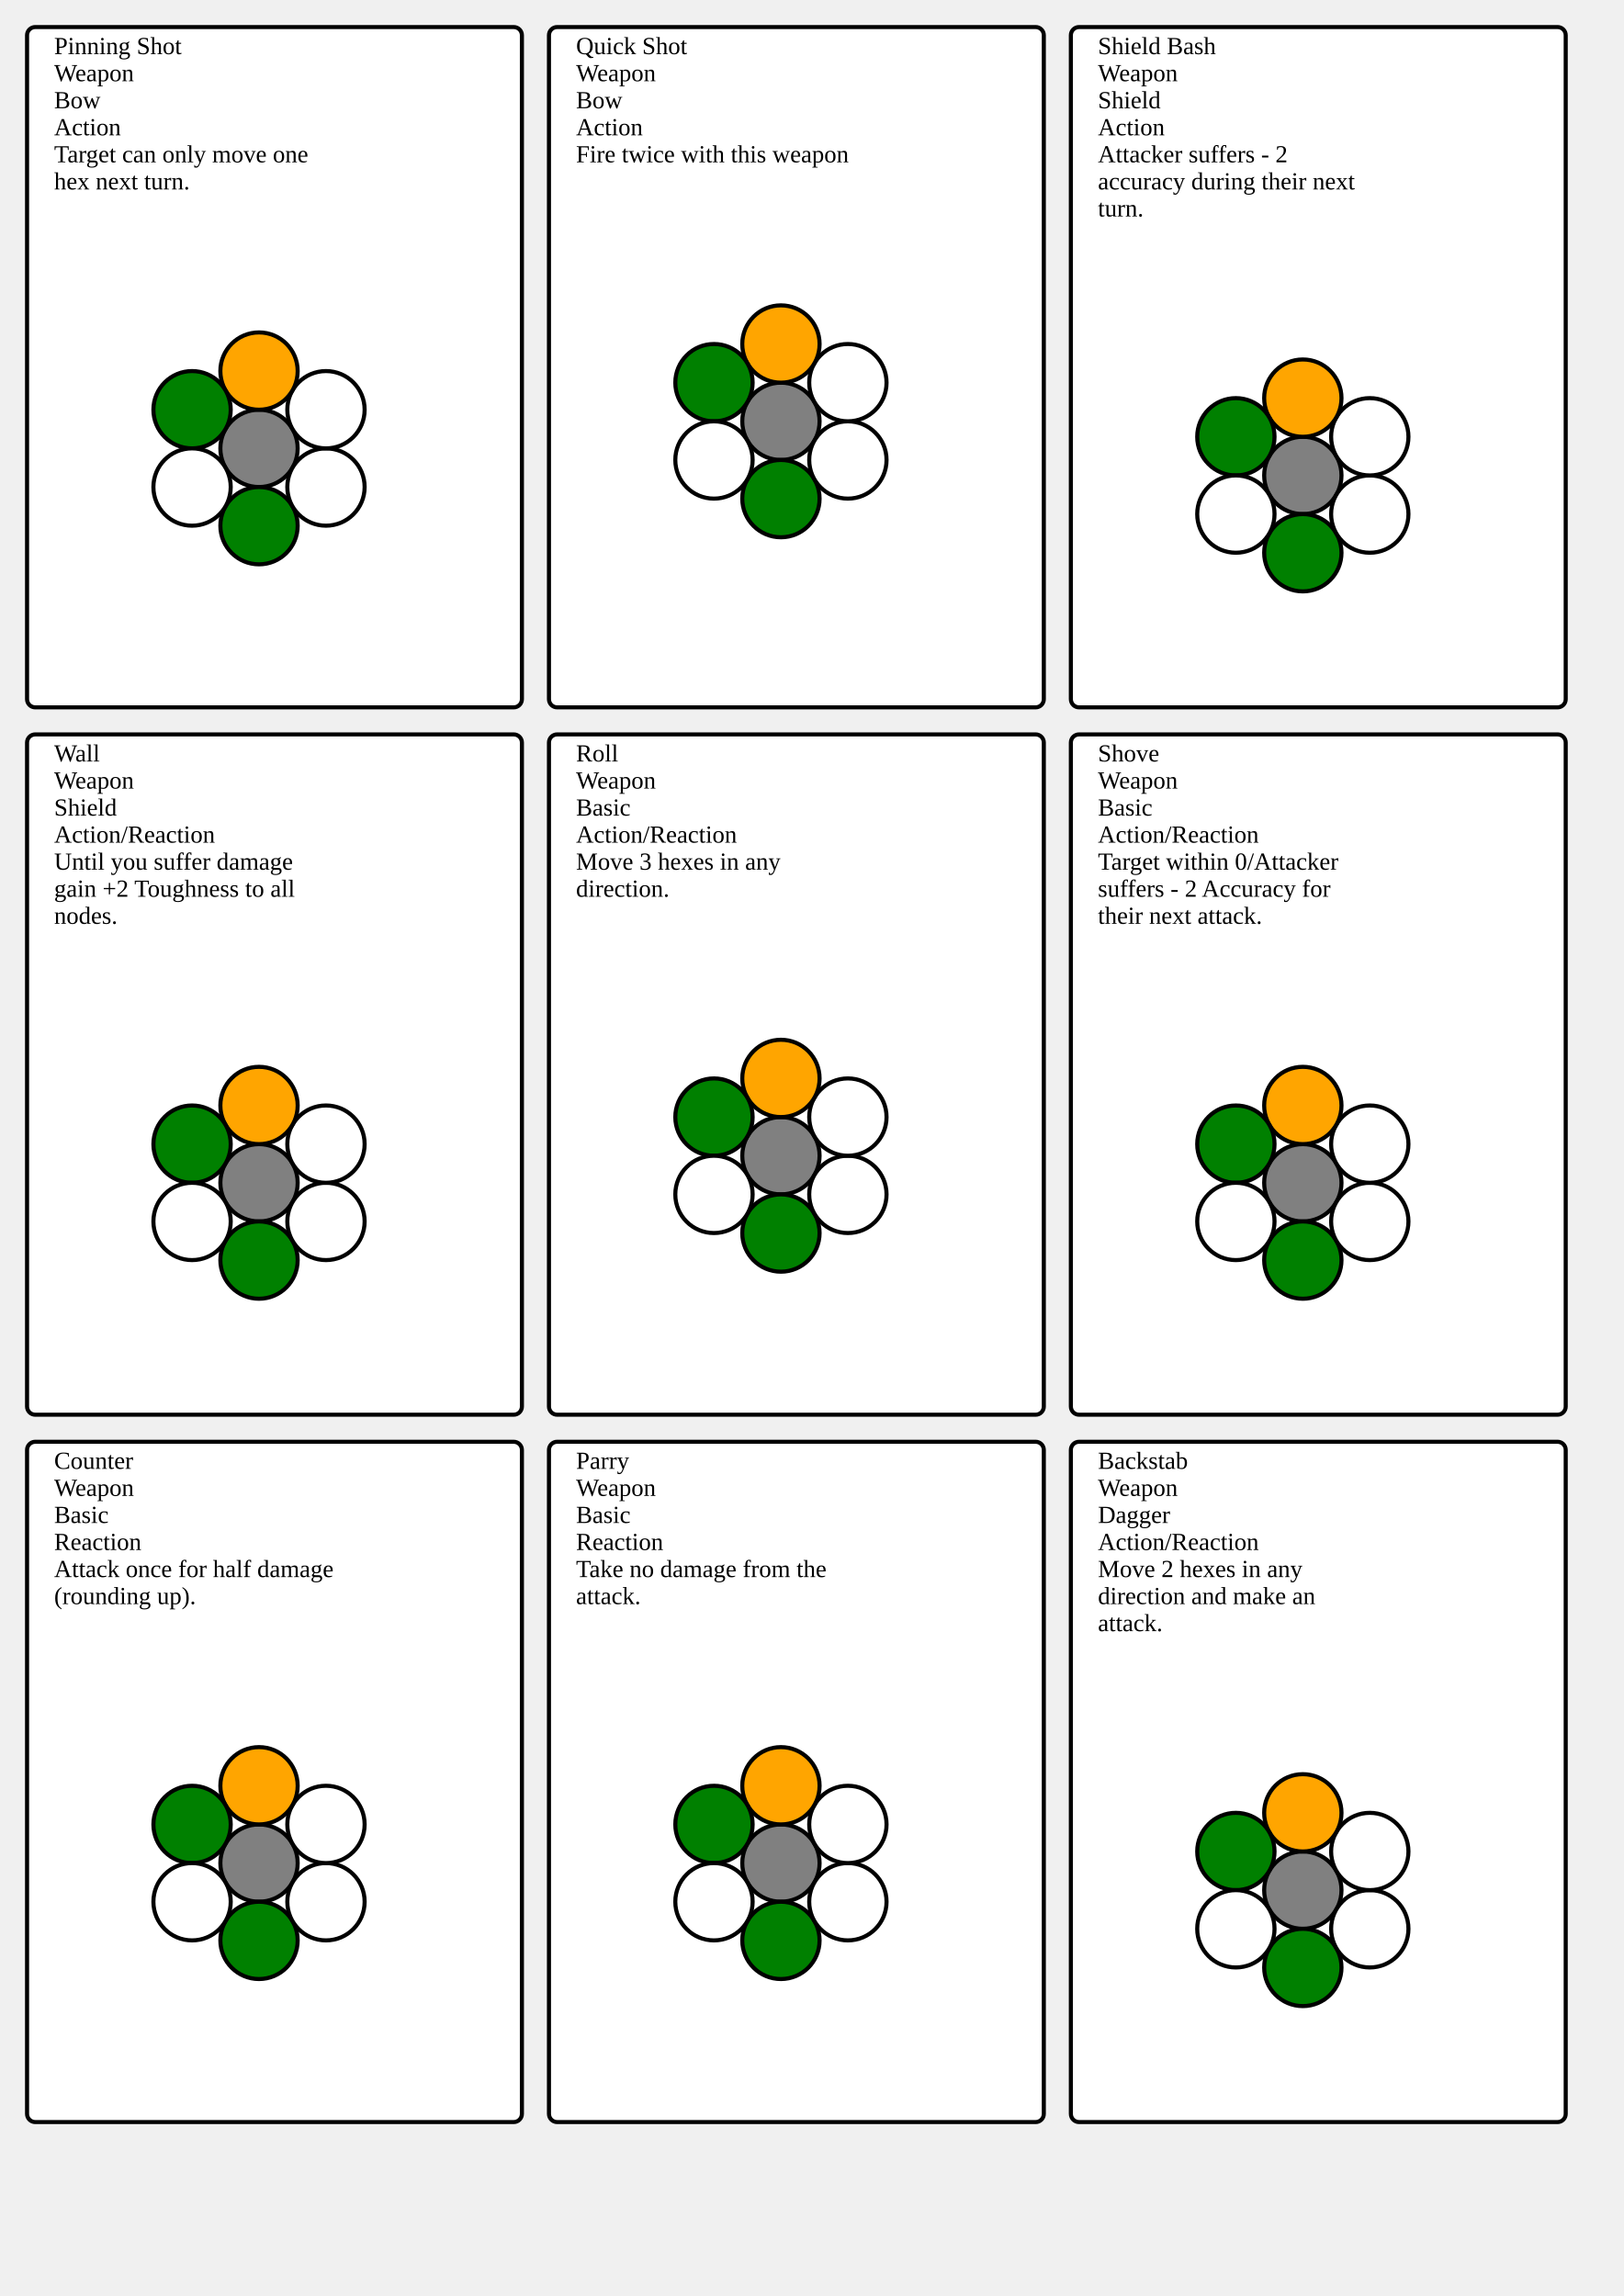
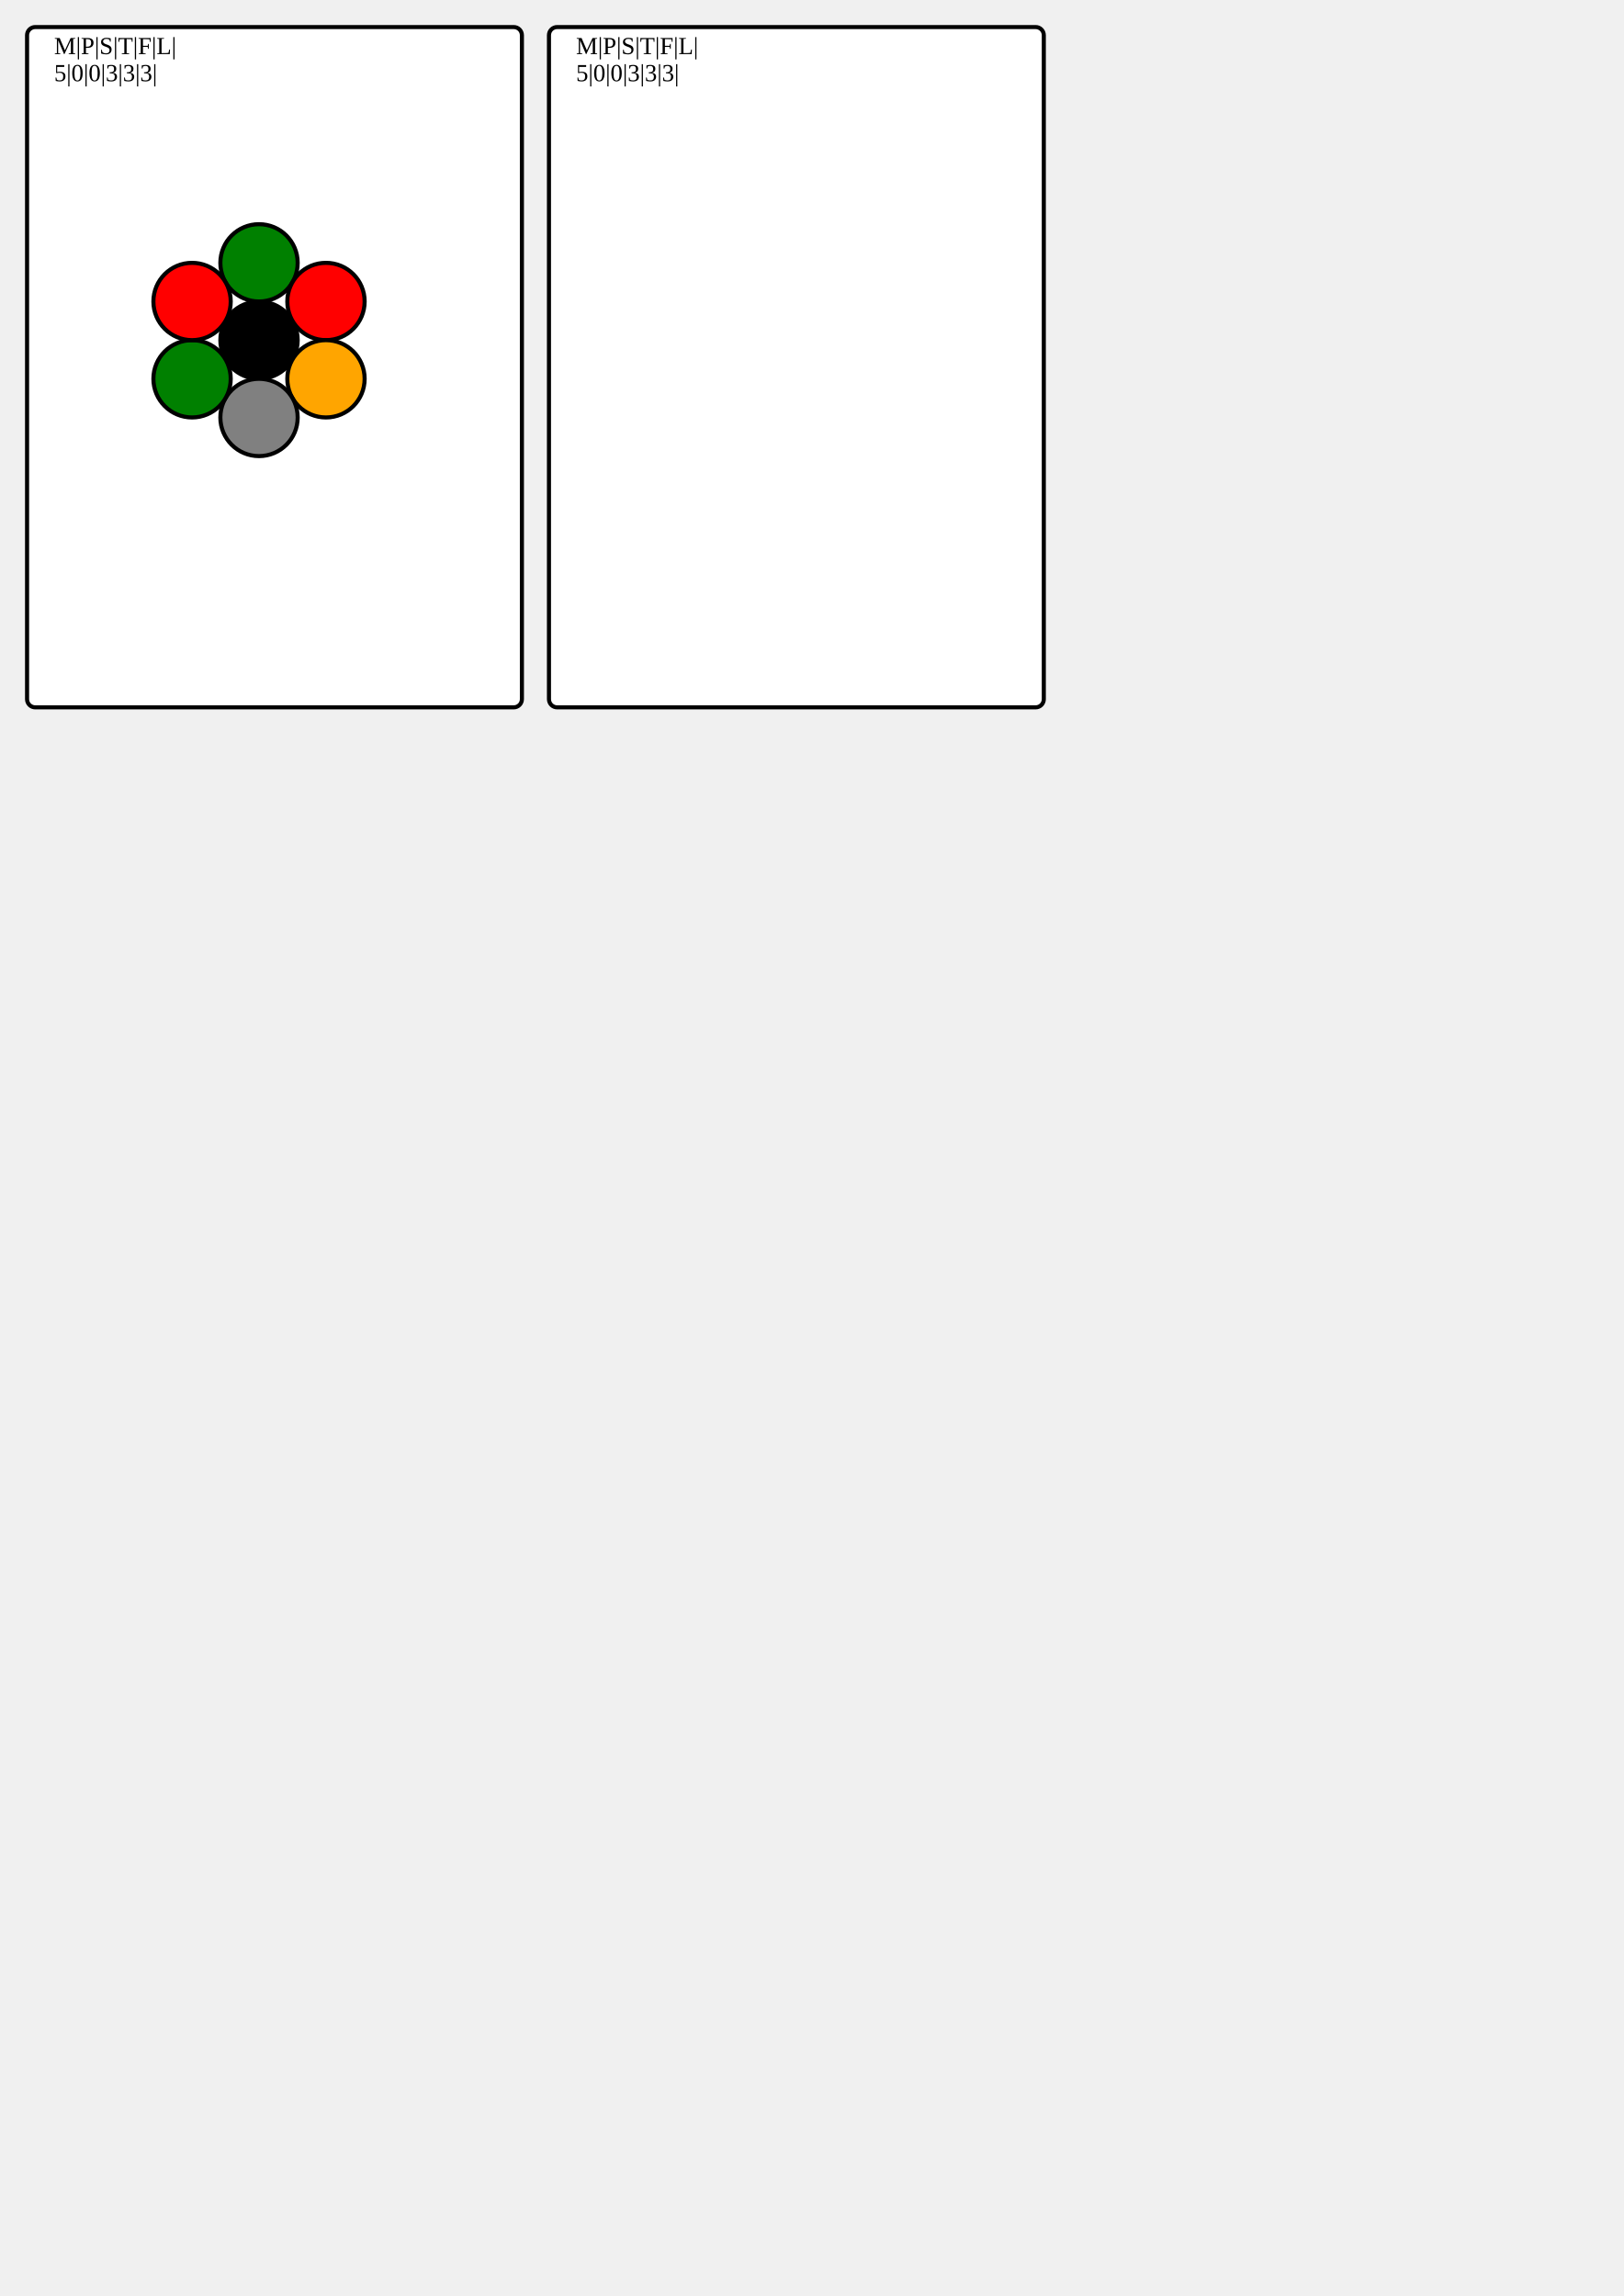
<svg xmlns="http://www.w3.org/2000/svg" baseProfile="full" height="297mm" version="1.1" width="210mm">
  <defs />
  <rect fill="white" height="88mm" rx="4" ry="4" stroke="black" stroke-width="2" width="64mm" x="3.5mm" y="3.5mm" />
-   <text x="7.0mm" y="7.0mm">Pinning Shot </text>
-   <text x="7.0mm" y="10.5mm">Weapon </text>
-   <text x="7.0mm" y="14.0mm">Bow </text>
-   <text x="7.0mm" y="17.5mm">Action </text>
-   <text x="7.0mm" y="21.0mm">Target can only move one </text>
-   <text x="7.0mm" y="24.5mm">hex next turn.  </text>
-   <circle cx="33.5mm" cy="58.0mm" fill="gray" r="5mm" stroke="black" stroke-width="2" />
-   <circle cx="33.5mm" cy="68.0mm" fill="green" r="5mm" stroke="black" stroke-width="2" />
-   <circle cx="42.16mm" cy="63.0mm" fill="white" r="5mm" stroke="black" stroke-width="2" />
-   <circle cx="42.16mm" cy="53.0mm" fill="white" r="5mm" stroke="black" stroke-width="2" />
-   <circle cx="33.5mm" cy="48.0mm" fill="orange" r="5mm" stroke="black" stroke-width="2" />
-   <circle cx="24.84mm" cy="53.0mm" fill="green" r="5mm" stroke="black" stroke-width="2" />
-   <circle cx="24.84mm" cy="63.0mm" fill="white" r="5mm" stroke="black" stroke-width="2" />
+   <text x="7.0mm" y="7.0mm">M|P|S|T|F|L| </text>
+   <text x="7.0mm" y="10.5mm">5|0|0|3|3|3| </text>
+   <circle cx="33.5mm" cy="44.0mm" fill="black" r="5mm" stroke="black" stroke-width="2" />
+   <circle cx="33.5mm" cy="34.0mm" fill="green" r="5mm" stroke="black" stroke-width="2" />
+   <circle cx="42.16mm" cy="39.0mm" fill="red" r="5mm" stroke="black" stroke-width="2" />
+   <circle cx="42.16mm" cy="49.0mm" fill="orange" r="5mm" stroke="black" stroke-width="2" />
+   <circle cx="33.5mm" cy="54.0mm" fill="gray" r="5mm" stroke="black" stroke-width="2" />
+   <circle cx="24.84mm" cy="49.0mm" fill="green" r="5mm" stroke="black" stroke-width="2" />
+   <circle cx="24.84mm" cy="39.0mm" fill="red" r="5mm" stroke="black" stroke-width="2" />
  <rect fill="white" height="88mm" rx="4" ry="4" stroke="black" stroke-width="2" width="64mm" x="71.0mm" y="3.5mm" />
-   <text x="74.5mm" y="7.0mm">Quick Shot </text>
-   <text x="74.5mm" y="10.5mm">Weapon </text>
-   <text x="74.5mm" y="14.0mm">Bow </text>
-   <text x="74.5mm" y="17.5mm">Action </text>
-   <text x="74.5mm" y="21.0mm">Fire twice with this weapon </text>
-   <circle cx="101.0mm" cy="54.5mm" fill="gray" r="5mm" stroke="black" stroke-width="2" />
-   <circle cx="101.0mm" cy="64.5mm" fill="green" r="5mm" stroke="black" stroke-width="2" />
-   <circle cx="109.66mm" cy="59.5mm" fill="white" r="5mm" stroke="black" stroke-width="2" />
-   <circle cx="109.66mm" cy="49.5mm" fill="white" r="5mm" stroke="black" stroke-width="2" />
-   <circle cx="101.0mm" cy="44.5mm" fill="orange" r="5mm" stroke="black" stroke-width="2" />
-   <circle cx="92.34mm" cy="49.5mm" fill="green" r="5mm" stroke="black" stroke-width="2" />
-   <circle cx="92.34mm" cy="59.5mm" fill="white" r="5mm" stroke="black" stroke-width="2" />
-   <rect fill="white" height="88mm" rx="4" ry="4" stroke="black" stroke-width="2" width="64mm" x="138.5mm" y="3.5mm" />
-   <text x="142.0mm" y="7.0mm">Shield Bash </text>
-   <text x="142.0mm" y="10.5mm">Weapon </text>
-   <text x="142.0mm" y="14.0mm">Shield </text>
-   <text x="142.0mm" y="17.5mm">Action </text>
-   <text x="142.0mm" y="21.0mm">Attacker suffers - 2 </text>
-   <text x="142.0mm" y="24.5mm">accuracy during their next </text>
-   <text x="142.0mm" y="28.0mm">turn.  </text>
-   <circle cx="168.5mm" cy="61.5mm" fill="gray" r="5mm" stroke="black" stroke-width="2" />
-   <circle cx="168.5mm" cy="71.5mm" fill="green" r="5mm" stroke="black" stroke-width="2" />
-   <circle cx="177.16mm" cy="66.5mm" fill="white" r="5mm" stroke="black" stroke-width="2" />
-   <circle cx="177.16mm" cy="56.5mm" fill="white" r="5mm" stroke="black" stroke-width="2" />
-   <circle cx="168.5mm" cy="51.5mm" fill="orange" r="5mm" stroke="black" stroke-width="2" />
-   <circle cx="159.84mm" cy="56.5mm" fill="green" r="5mm" stroke="black" stroke-width="2" />
-   <circle cx="159.84mm" cy="66.5mm" fill="white" r="5mm" stroke="black" stroke-width="2" />
-   <rect fill="white" height="88mm" rx="4" ry="4" stroke="black" stroke-width="2" width="64mm" x="3.5mm" y="95.0mm" />
-   <text x="7.0mm" y="98.5mm">Wall </text>
-   <text x="7.0mm" y="102.0mm">Weapon </text>
-   <text x="7.0mm" y="105.5mm">Shield </text>
-   <text x="7.0mm" y="109.0mm">Action/Reaction </text>
-   <text x="7.0mm" y="112.5mm">Until you suffer damage </text>
-   <text x="7.0mm" y="116.0mm">gain +2 Toughness to all </text>
-   <text x="7.0mm" y="119.5mm">nodes.  </text>
-   <circle cx="33.5mm" cy="153.0mm" fill="gray" r="5mm" stroke="black" stroke-width="2" />
-   <circle cx="33.5mm" cy="163.0mm" fill="green" r="5mm" stroke="black" stroke-width="2" />
-   <circle cx="42.16mm" cy="158.0mm" fill="white" r="5mm" stroke="black" stroke-width="2" />
-   <circle cx="42.16mm" cy="148.0mm" fill="white" r="5mm" stroke="black" stroke-width="2" />
-   <circle cx="33.5mm" cy="143.0mm" fill="orange" r="5mm" stroke="black" stroke-width="2" />
-   <circle cx="24.84mm" cy="148.0mm" fill="green" r="5mm" stroke="black" stroke-width="2" />
-   <circle cx="24.84mm" cy="158.0mm" fill="white" r="5mm" stroke="black" stroke-width="2" />
-   <rect fill="white" height="88mm" rx="4" ry="4" stroke="black" stroke-width="2" width="64mm" x="71.0mm" y="95.0mm" />
-   <text x="74.5mm" y="98.5mm">Roll </text>
-   <text x="74.5mm" y="102.0mm">Weapon </text>
-   <text x="74.5mm" y="105.5mm">Basic </text>
-   <text x="74.5mm" y="109.0mm">Action/Reaction </text>
-   <text x="74.5mm" y="112.5mm">Move 3 hexes in any </text>
-   <text x="74.5mm" y="116.0mm">direction.  </text>
-   <circle cx="101.0mm" cy="149.5mm" fill="gray" r="5mm" stroke="black" stroke-width="2" />
-   <circle cx="101.0mm" cy="159.5mm" fill="green" r="5mm" stroke="black" stroke-width="2" />
-   <circle cx="109.66mm" cy="154.5mm" fill="white" r="5mm" stroke="black" stroke-width="2" />
-   <circle cx="109.66mm" cy="144.5mm" fill="white" r="5mm" stroke="black" stroke-width="2" />
-   <circle cx="101.0mm" cy="139.5mm" fill="orange" r="5mm" stroke="black" stroke-width="2" />
-   <circle cx="92.34mm" cy="144.5mm" fill="green" r="5mm" stroke="black" stroke-width="2" />
-   <circle cx="92.34mm" cy="154.5mm" fill="white" r="5mm" stroke="black" stroke-width="2" />
-   <rect fill="white" height="88mm" rx="4" ry="4" stroke="black" stroke-width="2" width="64mm" x="138.5mm" y="95.0mm" />
-   <text x="142.0mm" y="98.5mm">Shove </text>
-   <text x="142.0mm" y="102.0mm">Weapon </text>
-   <text x="142.0mm" y="105.5mm">Basic </text>
-   <text x="142.0mm" y="109.0mm">Action/Reaction </text>
-   <text x="142.0mm" y="112.5mm">Target within 0/Attacker </text>
-   <text x="142.0mm" y="116.0mm">suffers - 2 Accuracy for </text>
-   <text x="142.0mm" y="119.5mm">their next attack.  </text>
-   <circle cx="168.5mm" cy="153.0mm" fill="gray" r="5mm" stroke="black" stroke-width="2" />
-   <circle cx="168.5mm" cy="163.0mm" fill="green" r="5mm" stroke="black" stroke-width="2" />
-   <circle cx="177.16mm" cy="158.0mm" fill="white" r="5mm" stroke="black" stroke-width="2" />
-   <circle cx="177.16mm" cy="148.0mm" fill="white" r="5mm" stroke="black" stroke-width="2" />
-   <circle cx="168.5mm" cy="143.0mm" fill="orange" r="5mm" stroke="black" stroke-width="2" />
-   <circle cx="159.84mm" cy="148.0mm" fill="green" r="5mm" stroke="black" stroke-width="2" />
-   <circle cx="159.84mm" cy="158.0mm" fill="white" r="5mm" stroke="black" stroke-width="2" />
-   <rect fill="white" height="88mm" rx="4" ry="4" stroke="black" stroke-width="2" width="64mm" x="3.5mm" y="186.5mm" />
-   <text x="7.0mm" y="190.0mm">Counter </text>
-   <text x="7.0mm" y="193.5mm">Weapon </text>
-   <text x="7.0mm" y="197.0mm">Basic </text>
-   <text x="7.0mm" y="200.5mm">Reaction </text>
-   <text x="7.0mm" y="204.0mm">Attack once for half damage </text>
-   <text x="7.0mm" y="207.5mm">(rounding up).  </text>
-   <circle cx="33.5mm" cy="241.0mm" fill="gray" r="5mm" stroke="black" stroke-width="2" />
-   <circle cx="33.5mm" cy="251.0mm" fill="green" r="5mm" stroke="black" stroke-width="2" />
-   <circle cx="42.16mm" cy="246.0mm" fill="white" r="5mm" stroke="black" stroke-width="2" />
-   <circle cx="42.16mm" cy="236.0mm" fill="white" r="5mm" stroke="black" stroke-width="2" />
-   <circle cx="33.5mm" cy="231.0mm" fill="orange" r="5mm" stroke="black" stroke-width="2" />
-   <circle cx="24.84mm" cy="236.0mm" fill="green" r="5mm" stroke="black" stroke-width="2" />
-   <circle cx="24.84mm" cy="246.0mm" fill="white" r="5mm" stroke="black" stroke-width="2" />
-   <rect fill="white" height="88mm" rx="4" ry="4" stroke="black" stroke-width="2" width="64mm" x="71.0mm" y="186.5mm" />
-   <text x="74.5mm" y="190.0mm">Parry </text>
-   <text x="74.5mm" y="193.5mm">Weapon </text>
-   <text x="74.5mm" y="197.0mm">Basic </text>
-   <text x="74.5mm" y="200.5mm">Reaction </text>
-   <text x="74.5mm" y="204.0mm">Take no damage from the </text>
-   <text x="74.5mm" y="207.5mm">attack.  </text>
-   <circle cx="101.0mm" cy="241.0mm" fill="gray" r="5mm" stroke="black" stroke-width="2" />
-   <circle cx="101.0mm" cy="251.0mm" fill="green" r="5mm" stroke="black" stroke-width="2" />
-   <circle cx="109.66mm" cy="246.0mm" fill="white" r="5mm" stroke="black" stroke-width="2" />
-   <circle cx="109.66mm" cy="236.0mm" fill="white" r="5mm" stroke="black" stroke-width="2" />
-   <circle cx="101.0mm" cy="231.0mm" fill="orange" r="5mm" stroke="black" stroke-width="2" />
-   <circle cx="92.34mm" cy="236.0mm" fill="green" r="5mm" stroke="black" stroke-width="2" />
-   <circle cx="92.34mm" cy="246.0mm" fill="white" r="5mm" stroke="black" stroke-width="2" />
-   <rect fill="white" height="88mm" rx="4" ry="4" stroke="black" stroke-width="2" width="64mm" x="138.5mm" y="186.5mm" />
-   <text x="142.0mm" y="190.0mm">Backstab </text>
-   <text x="142.0mm" y="193.5mm">Weapon </text>
-   <text x="142.0mm" y="197.0mm">Dagger </text>
-   <text x="142.0mm" y="200.5mm">Action/Reaction </text>
-   <text x="142.0mm" y="204.0mm">Move 2 hexes in any </text>
-   <text x="142.0mm" y="207.5mm">direction and make an </text>
-   <text x="142.0mm" y="211.0mm">attack.  </text>
-   <circle cx="168.5mm" cy="244.5mm" fill="gray" r="5mm" stroke="black" stroke-width="2" />
-   <circle cx="168.5mm" cy="254.5mm" fill="green" r="5mm" stroke="black" stroke-width="2" />
-   <circle cx="177.16mm" cy="249.5mm" fill="white" r="5mm" stroke="black" stroke-width="2" />
-   <circle cx="177.16mm" cy="239.5mm" fill="white" r="5mm" stroke="black" stroke-width="2" />
-   <circle cx="168.5mm" cy="234.5mm" fill="orange" r="5mm" stroke="black" stroke-width="2" />
-   <circle cx="159.84mm" cy="239.5mm" fill="green" r="5mm" stroke="black" stroke-width="2" />
-   <circle cx="159.84mm" cy="249.5mm" fill="white" r="5mm" stroke="black" stroke-width="2" />
+   <text x="74.5mm" y="7.0mm">M|P|S|T|F|L| </text>
+   <text x="74.5mm" y="10.5mm">5|0|0|3|3|3| </text>
</svg>
